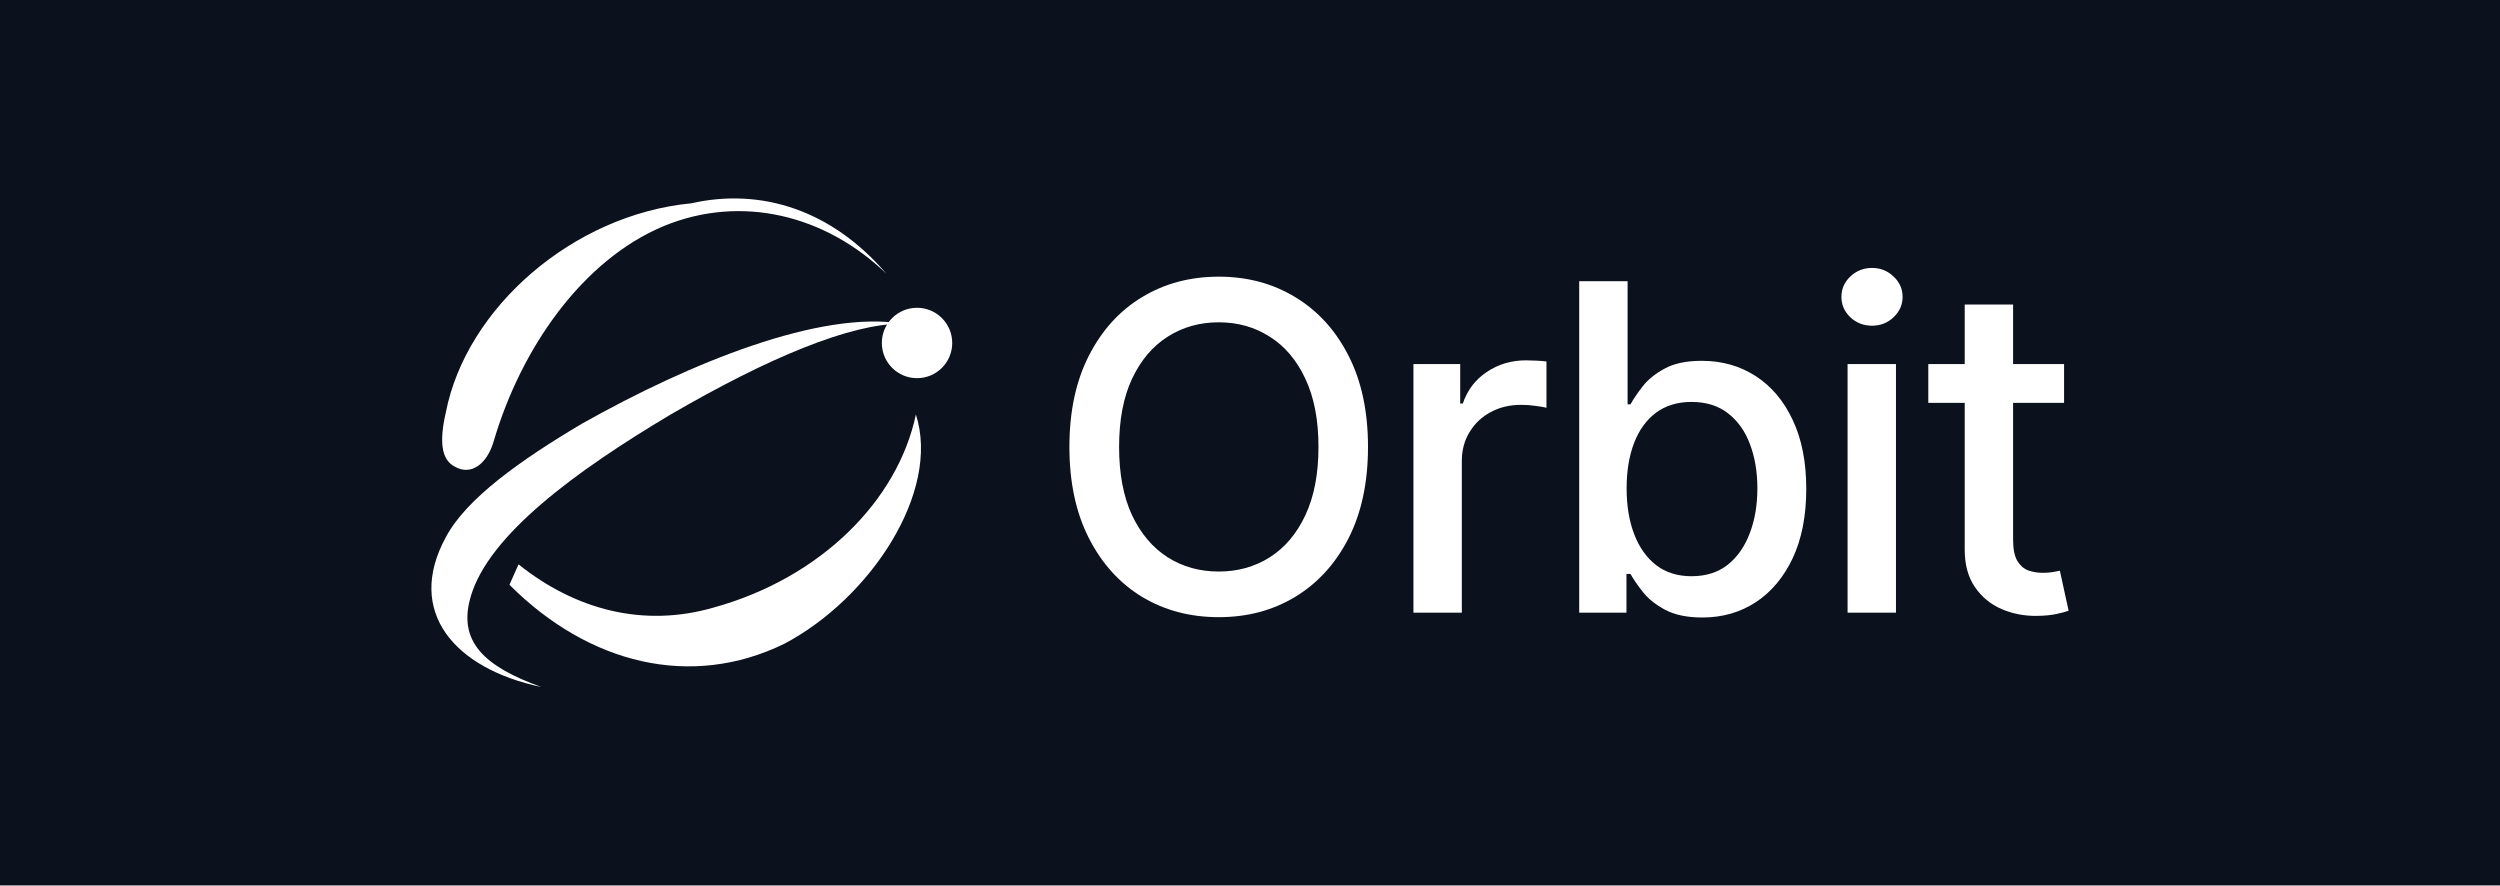
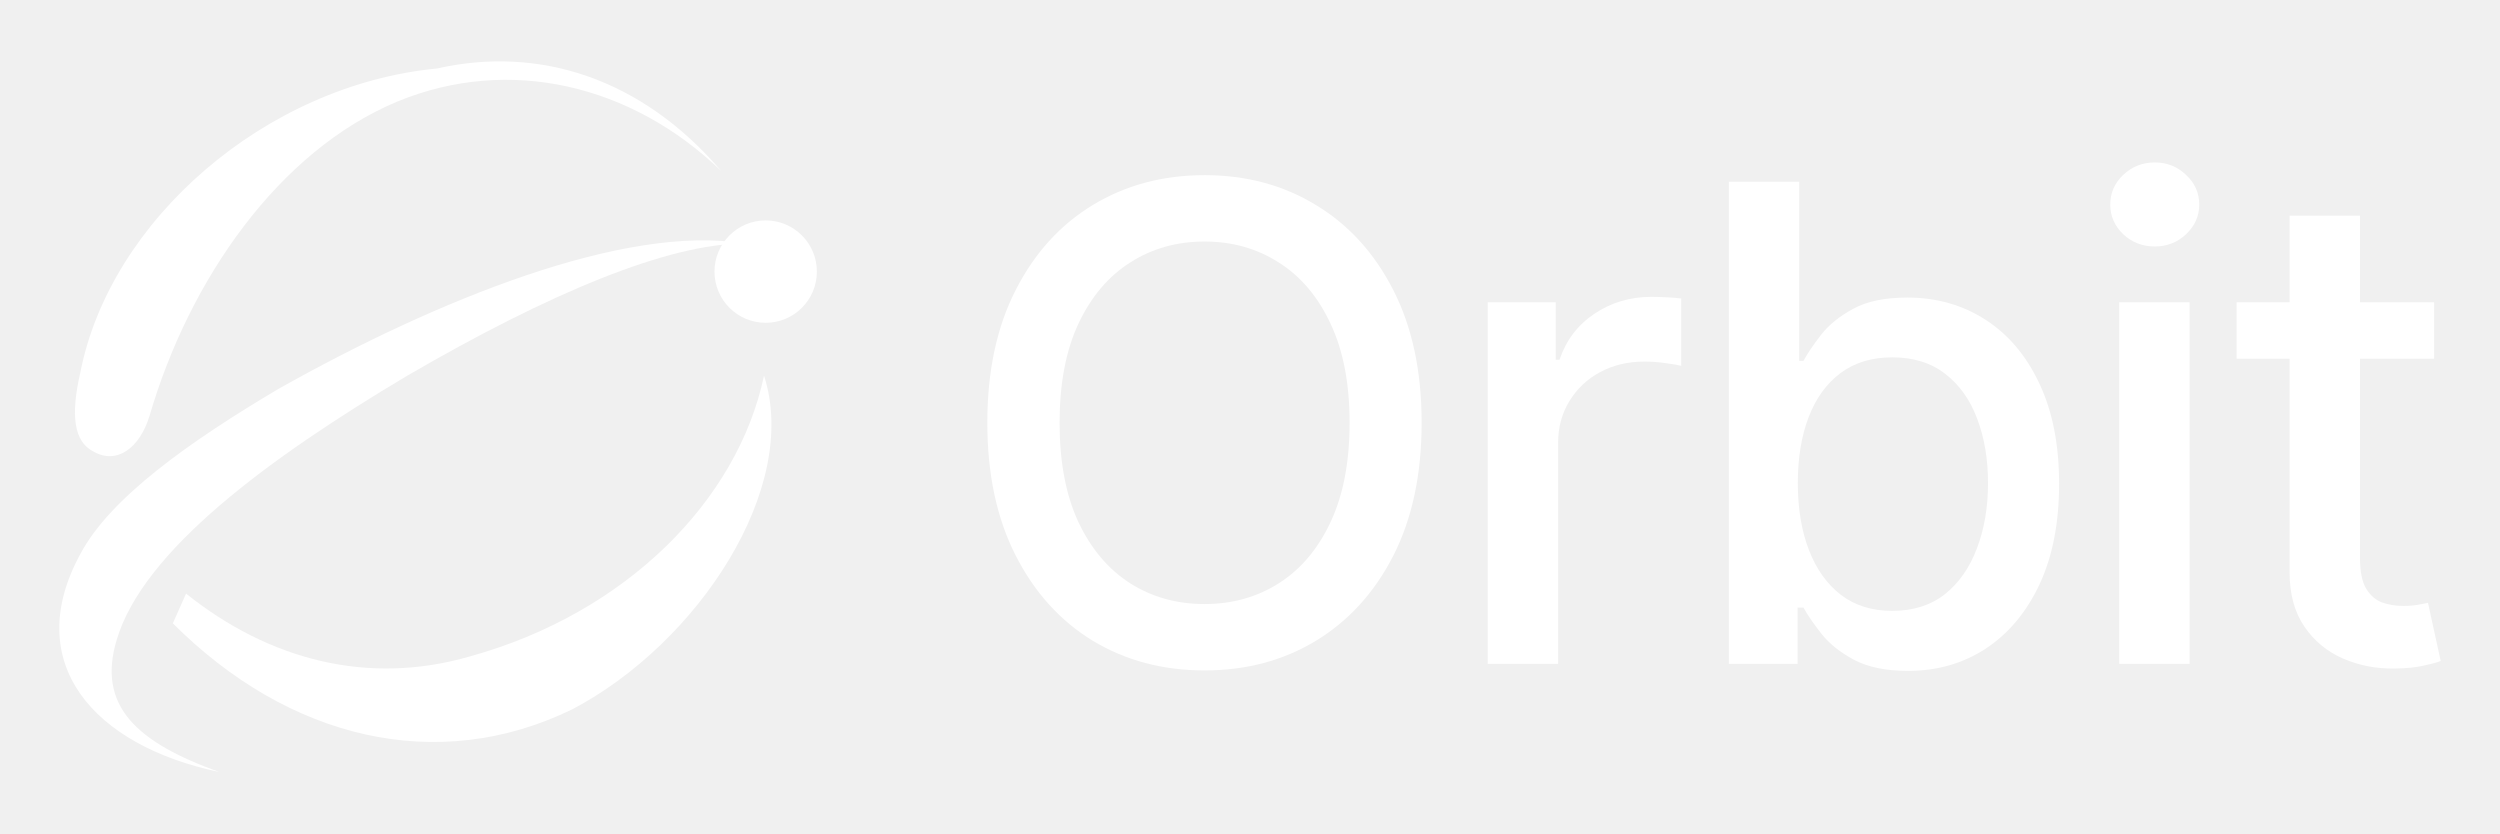
- <svg xmlns="http://www.w3.org/2000/svg" width="768" height="272" viewBox="0 0 768 272" fill="none">
+ <svg xmlns="http://www.w3.org/2000/svg" width="528" height="176" viewBox="120 48 528 176" fill="none">
  <g clip-path="url(#clip0_5_6)">
-     <rect width="768" height="272" fill="#0B111D" />
    <path d="M272.294 84.087C255.554 64.556 233.93 57.581 212.307 62.464C176.035 65.952 143.251 94.55 136.973 126.637C134.881 135.705 135.578 141.285 139.763 143.377C144.646 146.168 149.529 142.68 151.621 135.705C159.992 107.106 178.825 79.902 203.936 69.439C227.652 59.674 253.461 65.952 272.294 84.087Z" fill="white" />
    <path d="M281.362 127.334C289.035 151.05 267.412 183.834 240.905 197.785C212.307 211.736 180.918 204.063 156.504 179.649L159.294 173.371C176.733 187.322 197.659 192.902 219.282 186.624C252.066 177.556 275.782 153.84 281.362 127.334Z" fill="white" />
    <path d="M277.177 99.433C252.066 95.248 212.307 111.291 178.825 130.124C159.992 141.285 143.251 153.143 136.973 165.001C124.418 188.019 139.763 205.458 166.27 211.038C148.831 204.76 140.461 197.087 144.646 183.137C150.226 164.303 176.733 144.773 206.029 127.334C236.023 109.896 261.134 99.433 277.177 99.433Z" fill="white" />
    <circle cx="281.711" cy="105.362" r="10.812" fill="white" />
    <path d="M420.249 137.293C420.249 148.164 418.26 157.51 414.283 165.332C410.305 173.121 404.853 179.12 397.926 183.33C391.032 187.506 383.194 189.594 374.41 189.594C365.594 189.594 357.723 187.506 350.795 183.33C343.901 179.12 338.466 173.105 334.489 165.283C330.511 157.461 328.523 148.131 328.523 137.293C328.523 126.421 330.511 117.091 334.489 109.303C338.466 101.481 343.901 95.481 350.795 91.305C357.723 87.096 365.594 84.992 374.41 84.992C383.194 84.992 391.032 87.096 397.926 91.305C404.853 95.481 410.305 101.481 414.283 109.303C418.26 117.091 420.249 126.421 420.249 137.293ZM405.035 137.293C405.035 129.007 403.693 122.03 401.008 116.362C398.357 110.661 394.711 106.353 390.071 103.436C385.464 100.486 380.244 99.011 374.41 99.011C368.544 99.011 363.307 100.486 358.7 103.436C354.093 106.353 350.447 110.661 347.763 116.362C345.111 122.03 343.785 129.007 343.785 137.293C343.785 145.579 345.111 152.572 347.763 158.273C350.447 163.94 354.093 168.249 358.7 171.199C363.307 174.116 368.544 175.574 374.41 175.574C380.244 175.574 385.464 174.116 390.071 171.199C394.711 168.249 398.357 163.94 401.008 158.273C403.693 152.572 405.035 145.579 405.035 137.293Z" fill="white" />
    <path d="M434.208 188.202V111.838H448.576V123.969H449.372C450.764 119.859 453.216 116.627 456.73 114.274C460.276 111.888 464.287 110.695 468.761 110.695C469.689 110.695 470.783 110.728 472.042 110.794C473.335 110.86 474.346 110.943 475.075 111.043V125.261C474.478 125.096 473.418 124.913 471.893 124.714C470.368 124.482 468.844 124.366 467.319 124.366C463.806 124.366 460.674 125.112 457.923 126.604C455.205 128.062 453.051 130.1 451.46 132.719C449.869 135.304 449.073 138.254 449.073 141.568V188.202H434.208Z" fill="white" />
    <path d="M485.132 188.202V86.383H499.997V124.217H500.892C501.754 122.626 502.997 120.787 504.621 118.699C506.245 116.611 508.499 114.788 511.382 113.23C514.266 111.639 518.077 110.844 522.817 110.844C528.982 110.844 534.483 112.402 539.322 115.517C544.161 118.633 547.956 123.124 550.707 128.99C553.491 134.857 554.883 141.916 554.883 150.169C554.883 158.422 553.508 165.498 550.757 171.398C548.006 177.264 544.228 181.788 539.422 184.97C534.616 188.119 529.131 189.693 522.966 189.693C518.326 189.693 514.531 188.914 511.581 187.357C508.664 185.799 506.377 183.976 504.72 181.888C503.063 179.8 501.787 177.944 500.892 176.32H499.649V188.202H485.132ZM499.699 150.02C499.699 155.389 500.478 160.096 502.035 164.139C503.593 168.183 505.847 171.348 508.797 173.635C511.747 175.889 515.359 177.016 519.635 177.016C524.076 177.016 527.788 175.839 530.771 173.486C533.754 171.099 536.008 167.868 537.533 163.791C539.09 159.714 539.869 155.124 539.869 150.02C539.869 144.982 539.107 140.458 537.582 136.447C536.091 132.437 533.837 129.272 530.821 126.952C527.838 124.632 524.109 123.472 519.635 123.472C515.326 123.472 511.68 124.582 508.697 126.803C505.748 129.023 503.51 132.122 501.986 136.099C500.461 140.077 499.699 144.717 499.699 150.02Z" fill="white" />
    <path d="M567.576 188.202V111.838H582.441V188.202H567.576ZM575.083 100.055C572.497 100.055 570.277 99.194 568.421 97.47C566.598 95.713 565.686 93.626 565.686 91.206C565.686 88.753 566.598 86.665 568.421 84.942C570.277 83.185 572.497 82.307 575.083 82.307C577.668 82.307 579.872 83.185 581.695 84.942C583.551 86.665 584.479 88.753 584.479 91.206C584.479 93.626 583.551 95.713 581.695 97.47C579.872 99.194 577.668 100.055 575.083 100.055Z" fill="white" />
    <path d="M634.085 111.838V123.77H592.374V111.838H634.085ZM603.56 93.543H618.425V165.78C618.425 168.663 618.856 170.834 619.717 172.293C620.579 173.718 621.689 174.696 623.048 175.226C624.44 175.723 625.948 175.972 627.572 175.972C628.766 175.972 629.81 175.889 630.705 175.723C631.599 175.557 632.295 175.425 632.793 175.325L635.477 187.605C634.616 187.937 633.389 188.268 631.798 188.599C630.207 188.964 628.219 189.163 625.832 189.196C621.921 189.262 618.276 188.566 614.895 187.108C611.514 185.65 608.78 183.396 606.692 180.347C604.604 177.297 603.56 173.469 603.56 168.862V93.543Z" fill="white" />
  </g>
  <defs>
    <clipPath id="clip0_5_6">
      <rect width="768" height="272" fill="white" />
    </clipPath>
  </defs>
</svg>
